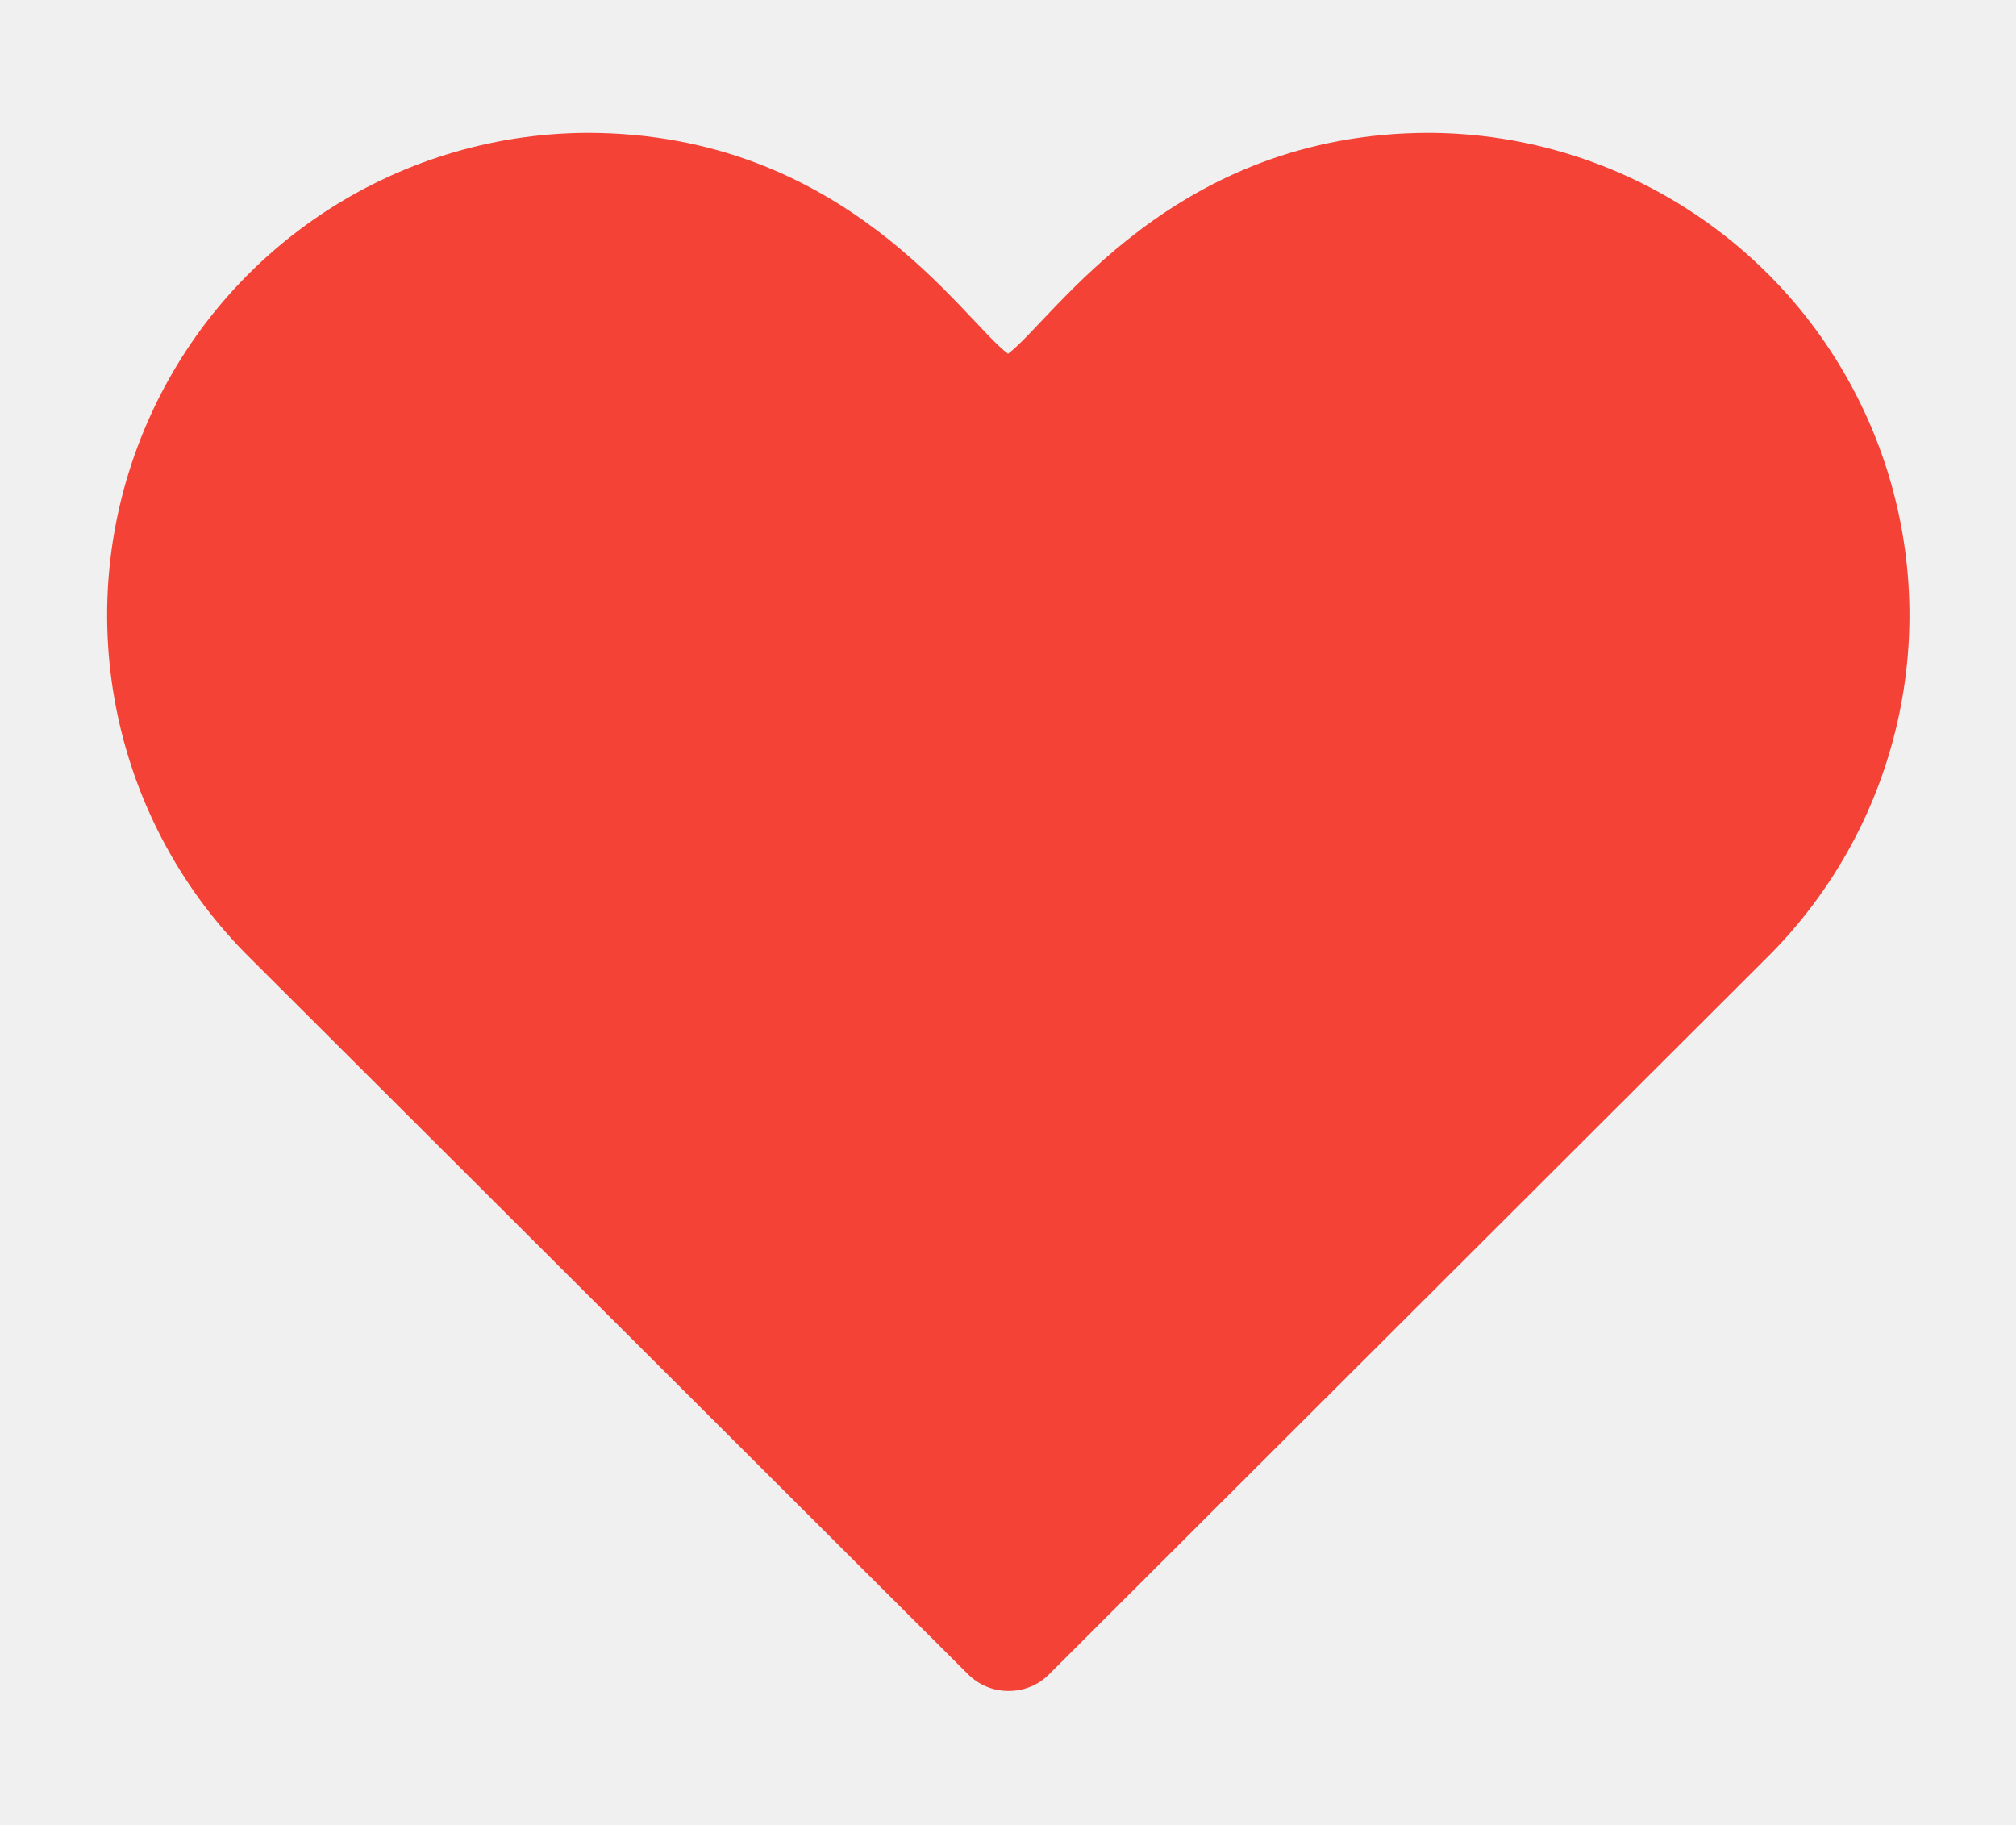
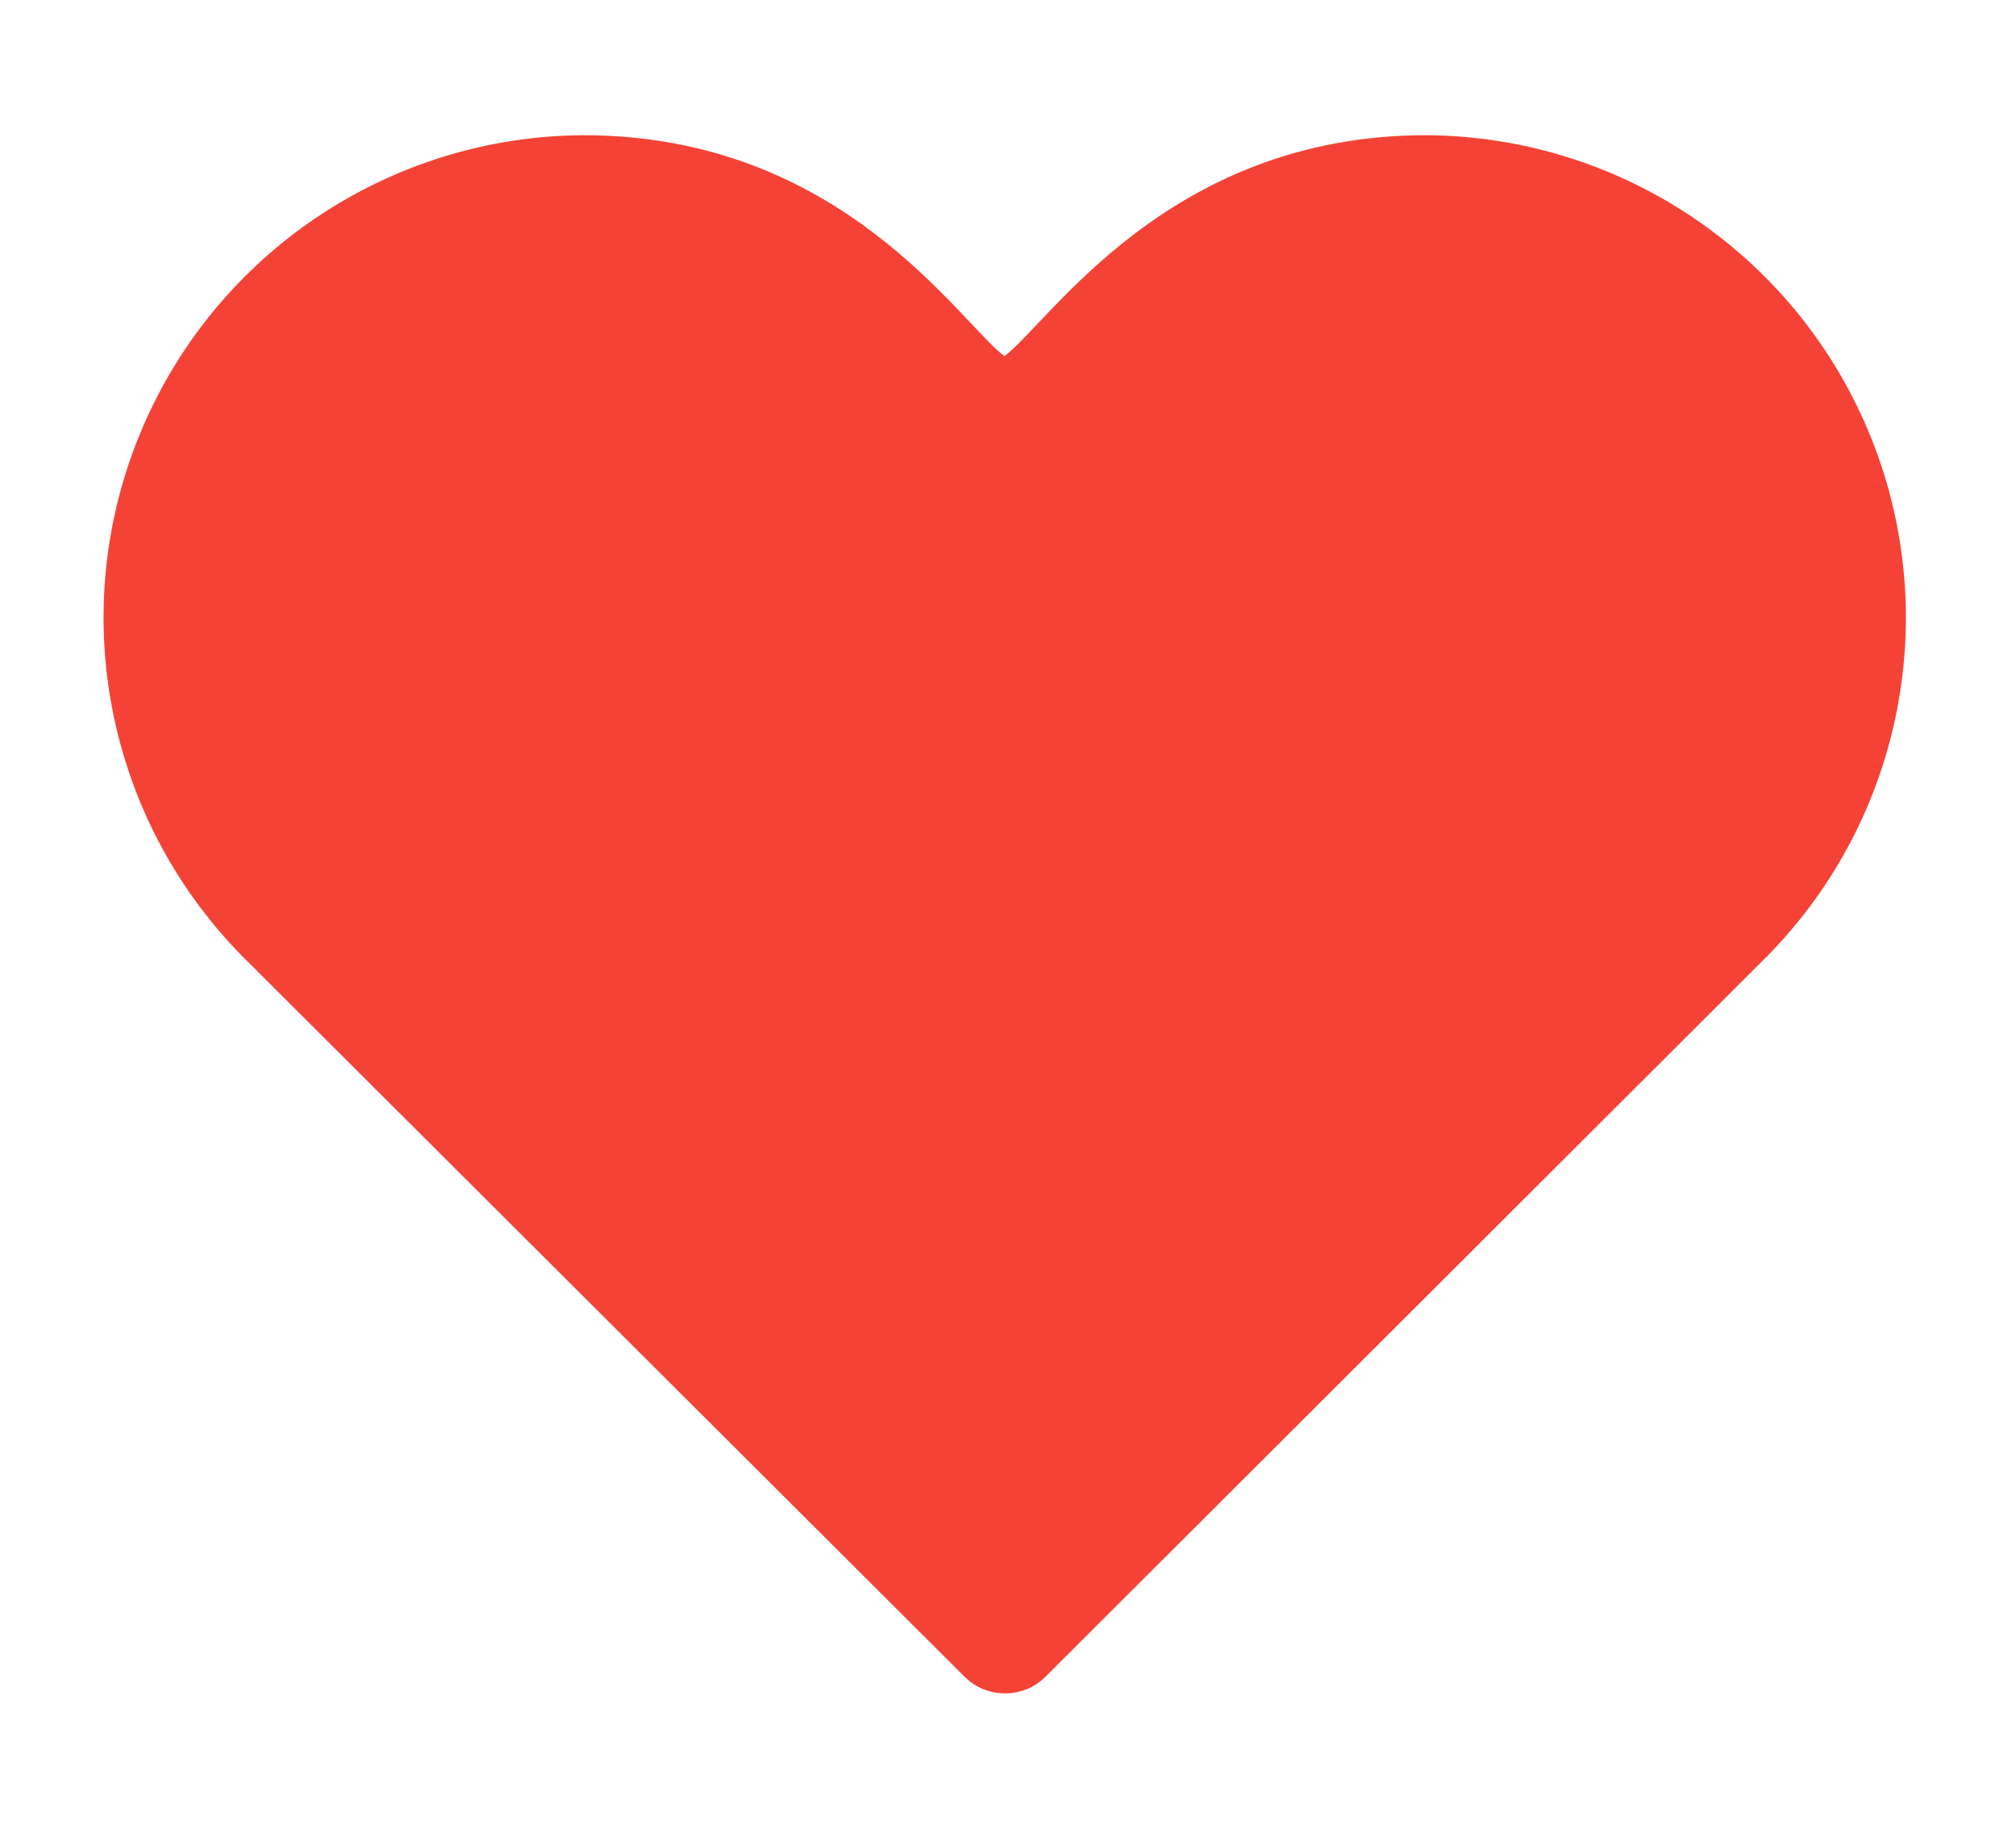
- <svg xmlns="http://www.w3.org/2000/svg" height="65.335" viewBox="0 0 3.384 3.063" width="72.201">
-   <path d="M1.625 2.811c.018.018.042.028.068.028s.05-.01.068-.028L2.974 1.6A.81.81 0 0 0 2.4.223c-.432 0-.631.313-.708.371C1.615.536 1.418.223.985.223A.81.81 0 0 0 .411 1.6z" fill="#f44336" />
+ <svg xmlns="http://www.w3.org/2000/svg" height="65.335" viewBox="0 0 3.384 3.063" width="72.201" version="1.1" id="svg4">
+   <defs id="defs8" />
+   <g id="layer1" style="display:inline">
+     <rect style="fill:#ffffff;stroke-width:0.039" id="rect13" width="4.176" height="3.658" x="-0.047" y="-0.05" />
+   </g>
+   <g id="layer3" style="display:inline">
+     <path d="m 1.619,2.815 c 0.018,0.018 0.042,0.028 0.068,0.028 0.026,0 0.05,-0.01 0.068,-0.028 l 1.213,-1.211 a 0.81,0.81 0 0 0 -0.574,-1.377 c -0.432,0 -0.631,0.313 -0.708,0.371 -0.077,-0.058 -0.274,-0.371 -0.707,-0.371 a 0.81,0.81 0 0 0 -0.574,1.377 z" fill="#f44336" id="path2" />
+   </g>
</svg>
